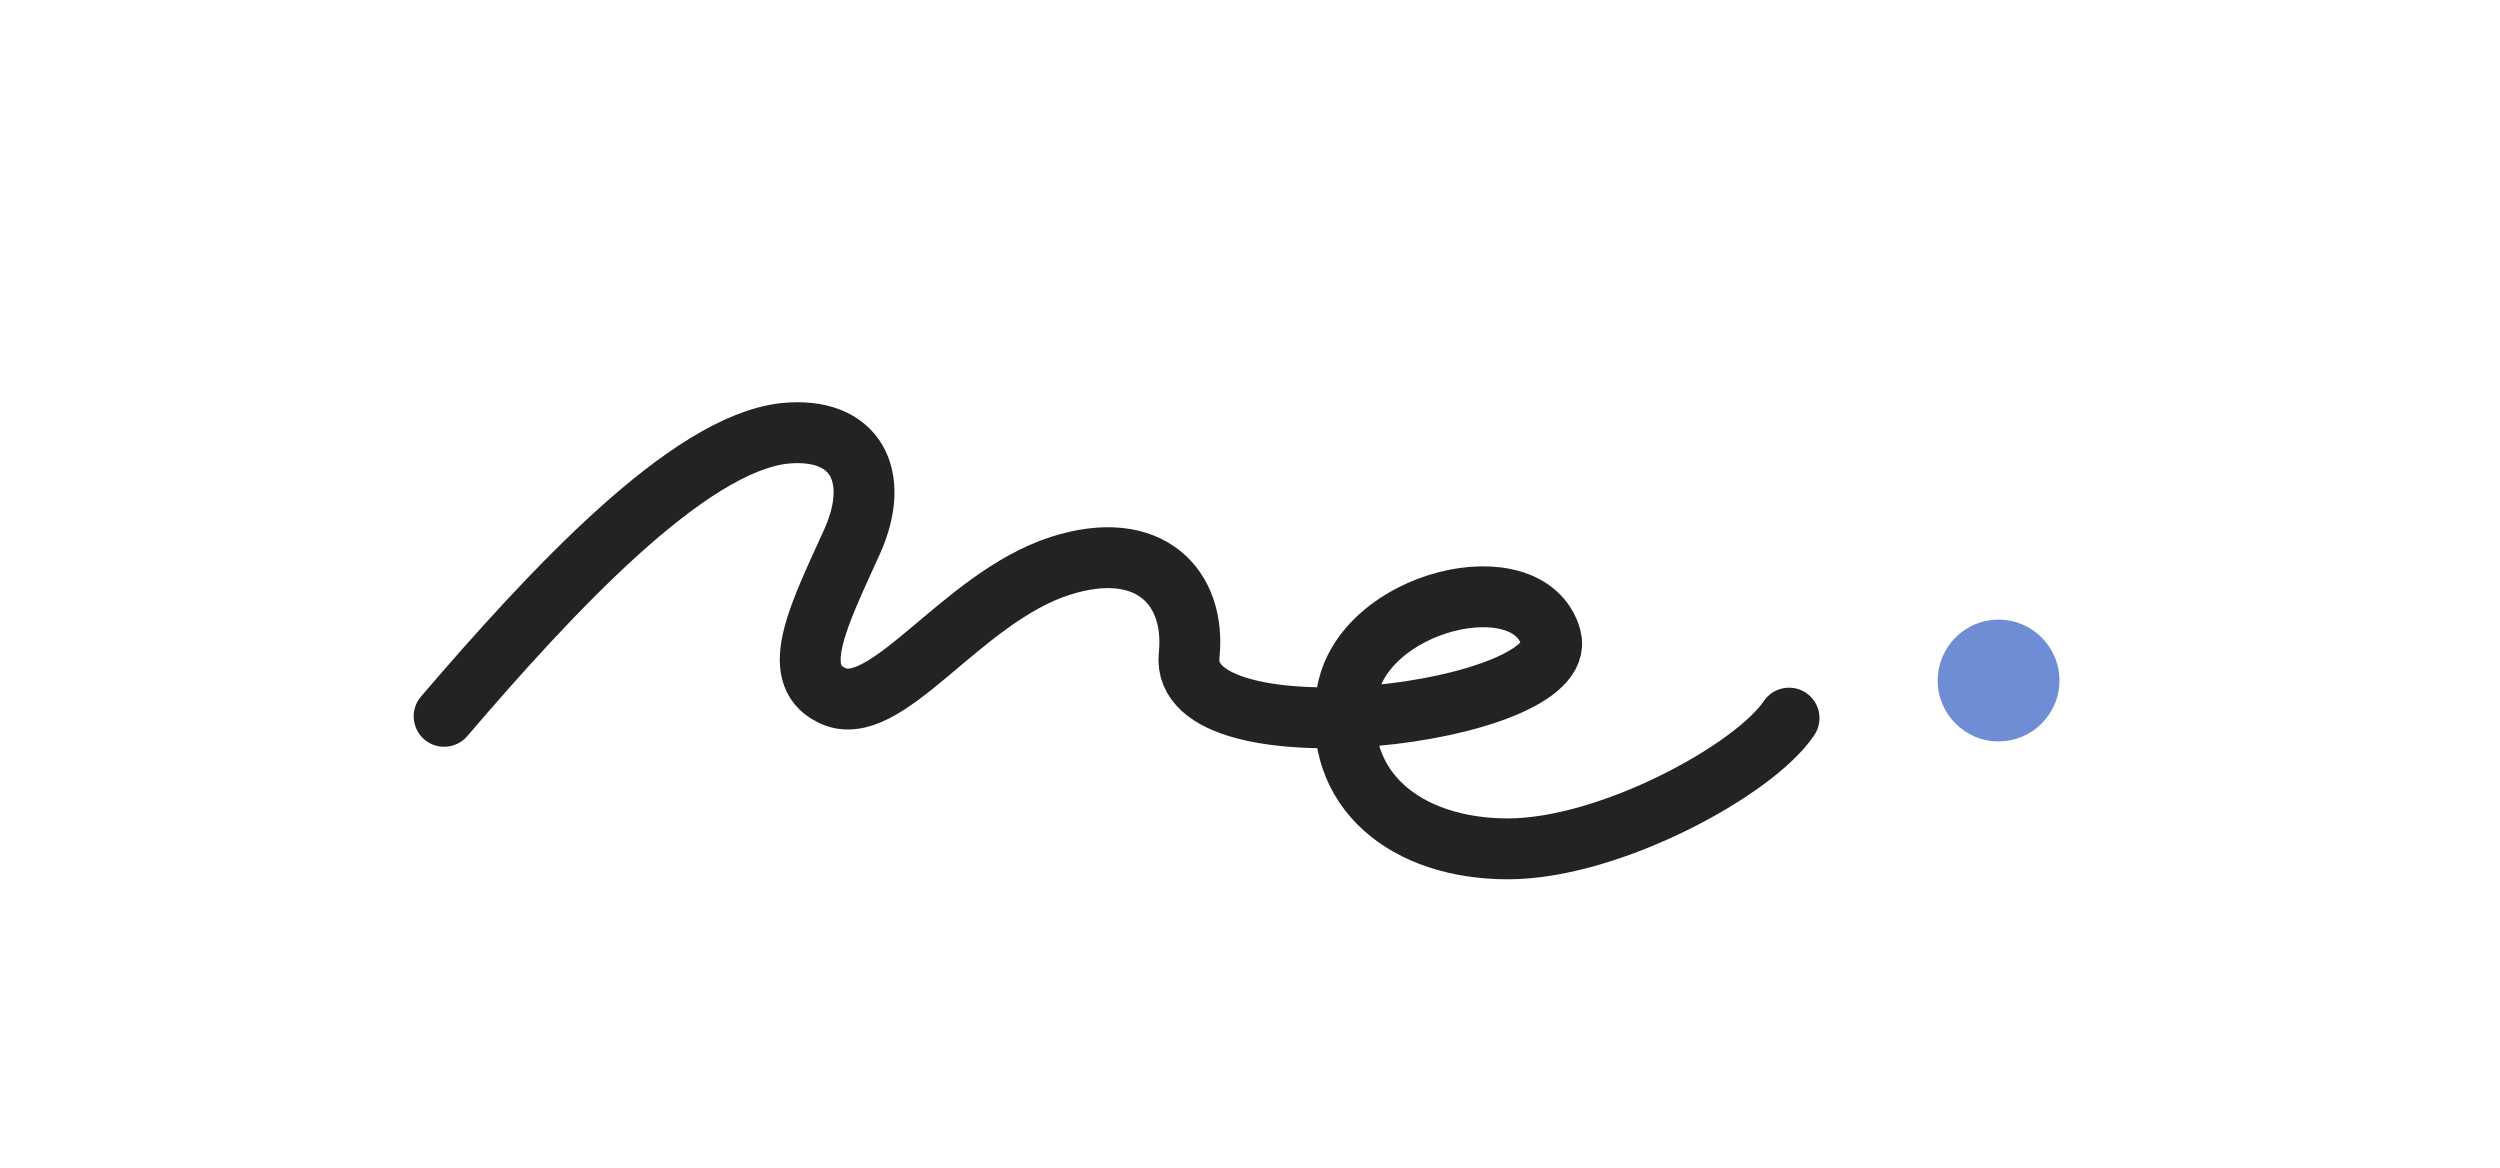
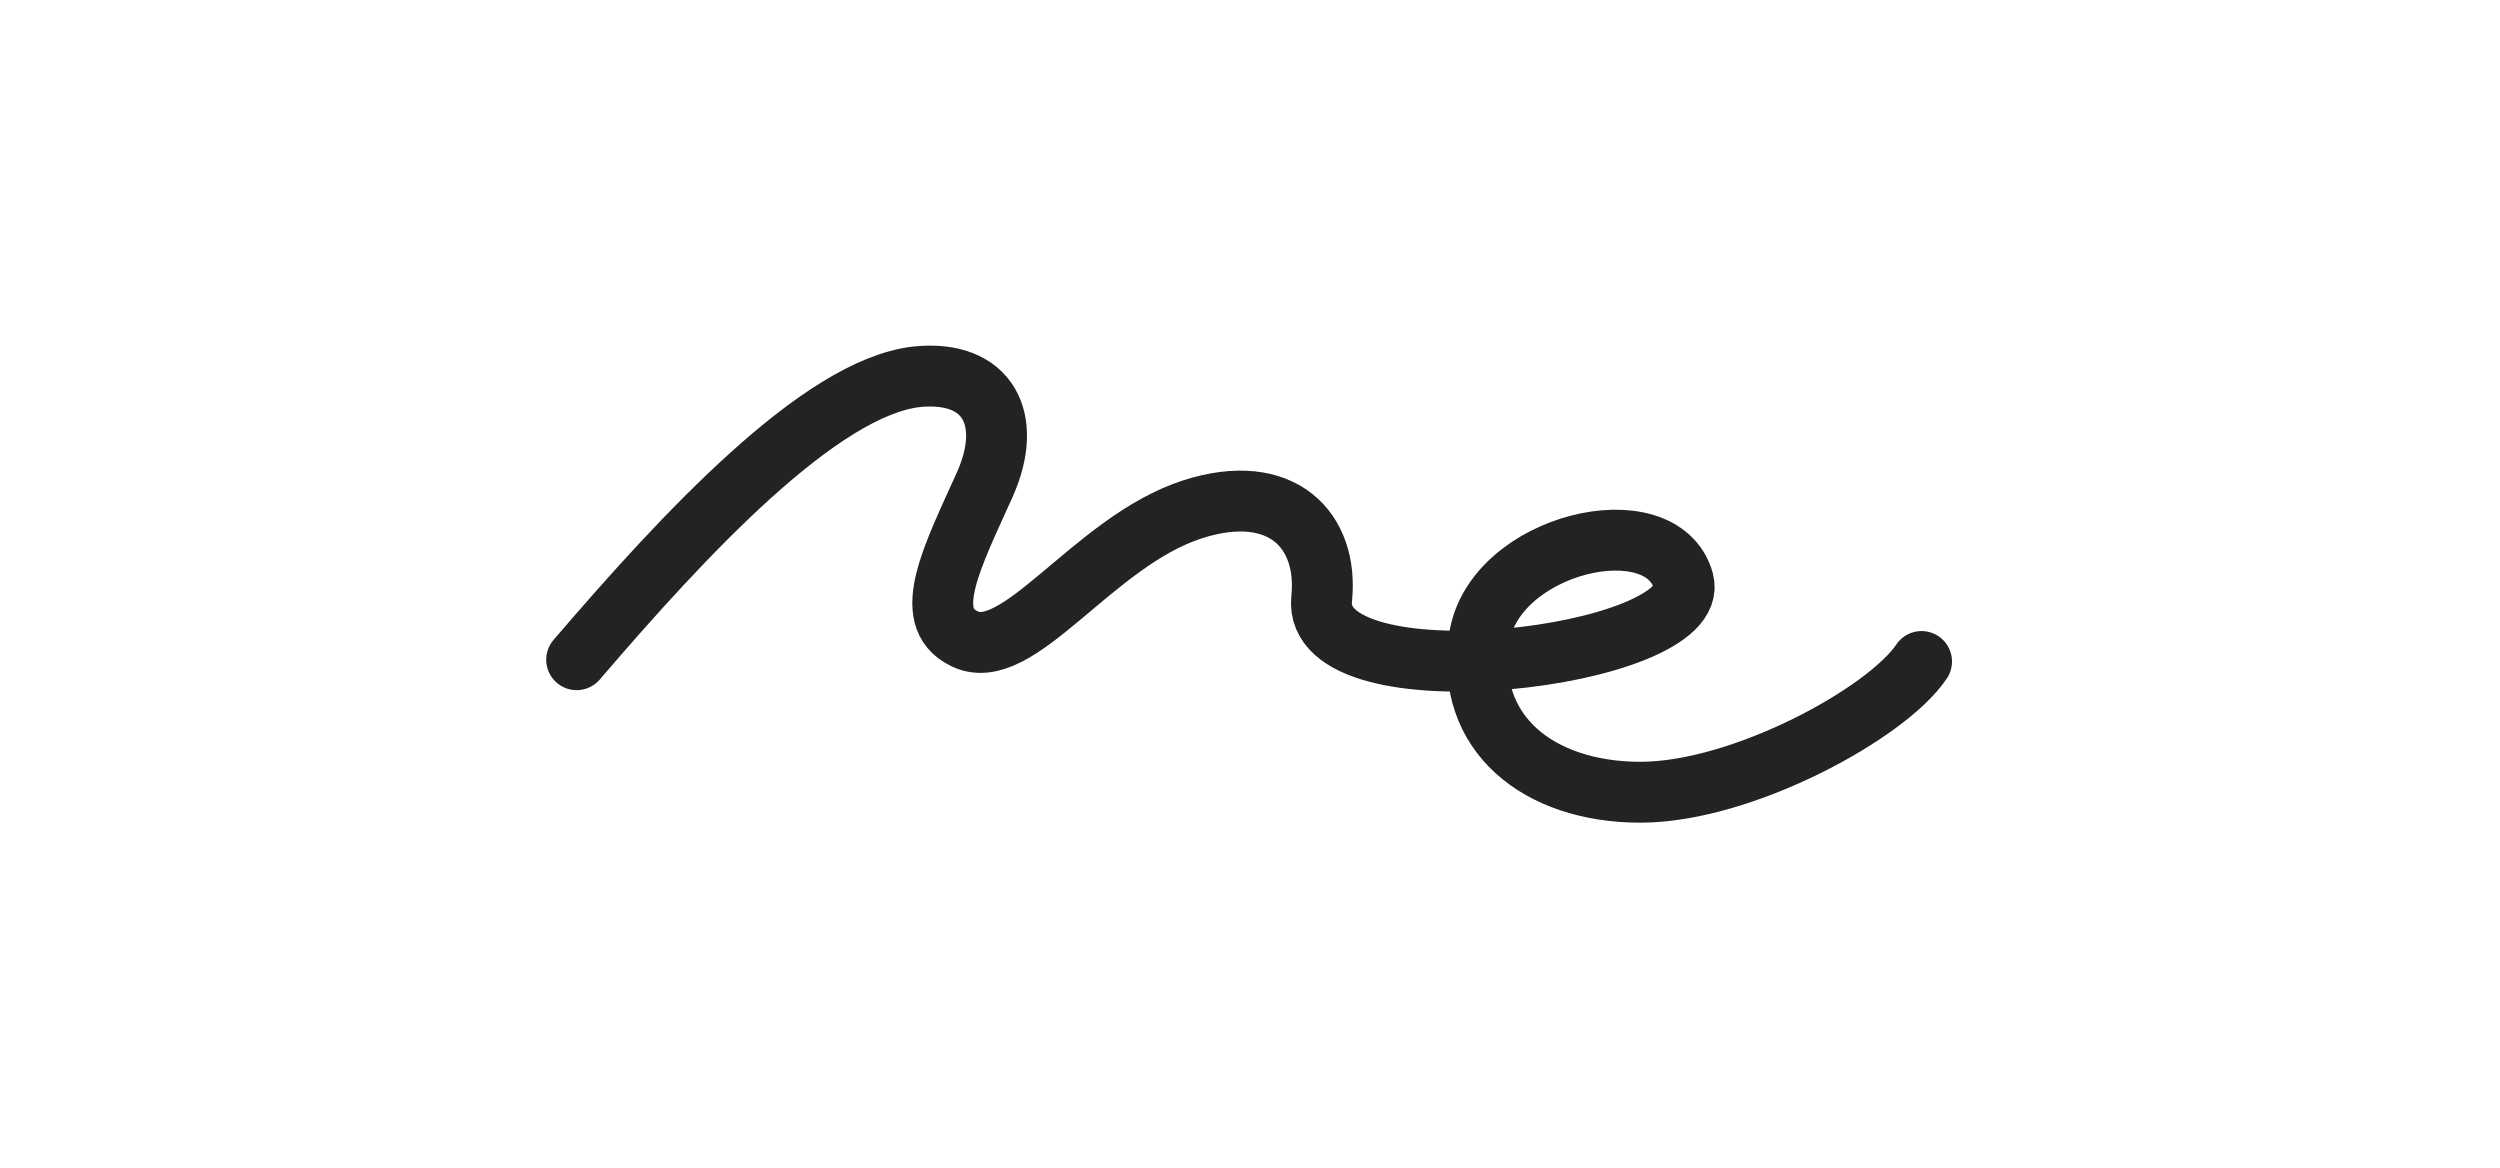
<svg xmlns="http://www.w3.org/2000/svg" width="698" height="326" viewBox="0 0 698 326" fill="none">
-   <path d="M124 199.999C154 164.999 192 123.999 219 120.999C239 118.999 246 132.999 238 150.999C229 170.999 220 187.999 232 193.999C247 201.999 268 166.999 296 157.999C321 149.999 334 163.999 332 182.999C329 212.999 439 199.5 433 178C427 156.5 380 167.5 376 193.999C372 220.498 392.5 237 421 237C449.5 237 489.9 214.9 499.5 200.5" stroke="#232323" stroke-width="17" stroke-linecap="round" stroke-linejoin="round" />
-   <path d="M558 207C567.389 207 575 199.389 575 190C575 180.611 567.389 173 558 173C548.611 173 541 180.611 541 190C541 199.389 548.611 207 558 207Z" fill="#6F8DD5" />
+   <path d="M161 184.191C191 149.191 229 108.191 256 105.191C276 103.191 283 117.191 275 135.191C266 155.191 257 172.191 269 178.191C284 186.191 305 151.191 333 142.191C358 134.191 371 148.191 369 167.191C366 197.191 476 183.691 470 162.191C464 140.691 417 151.691 413 178.191C409 204.69 429.5 221.191 458 221.191C486.5 221.191 526.9 199.091 536.5 184.691" stroke="#232323" stroke-width="17" stroke-linecap="round" stroke-linejoin="round" />
</svg>
